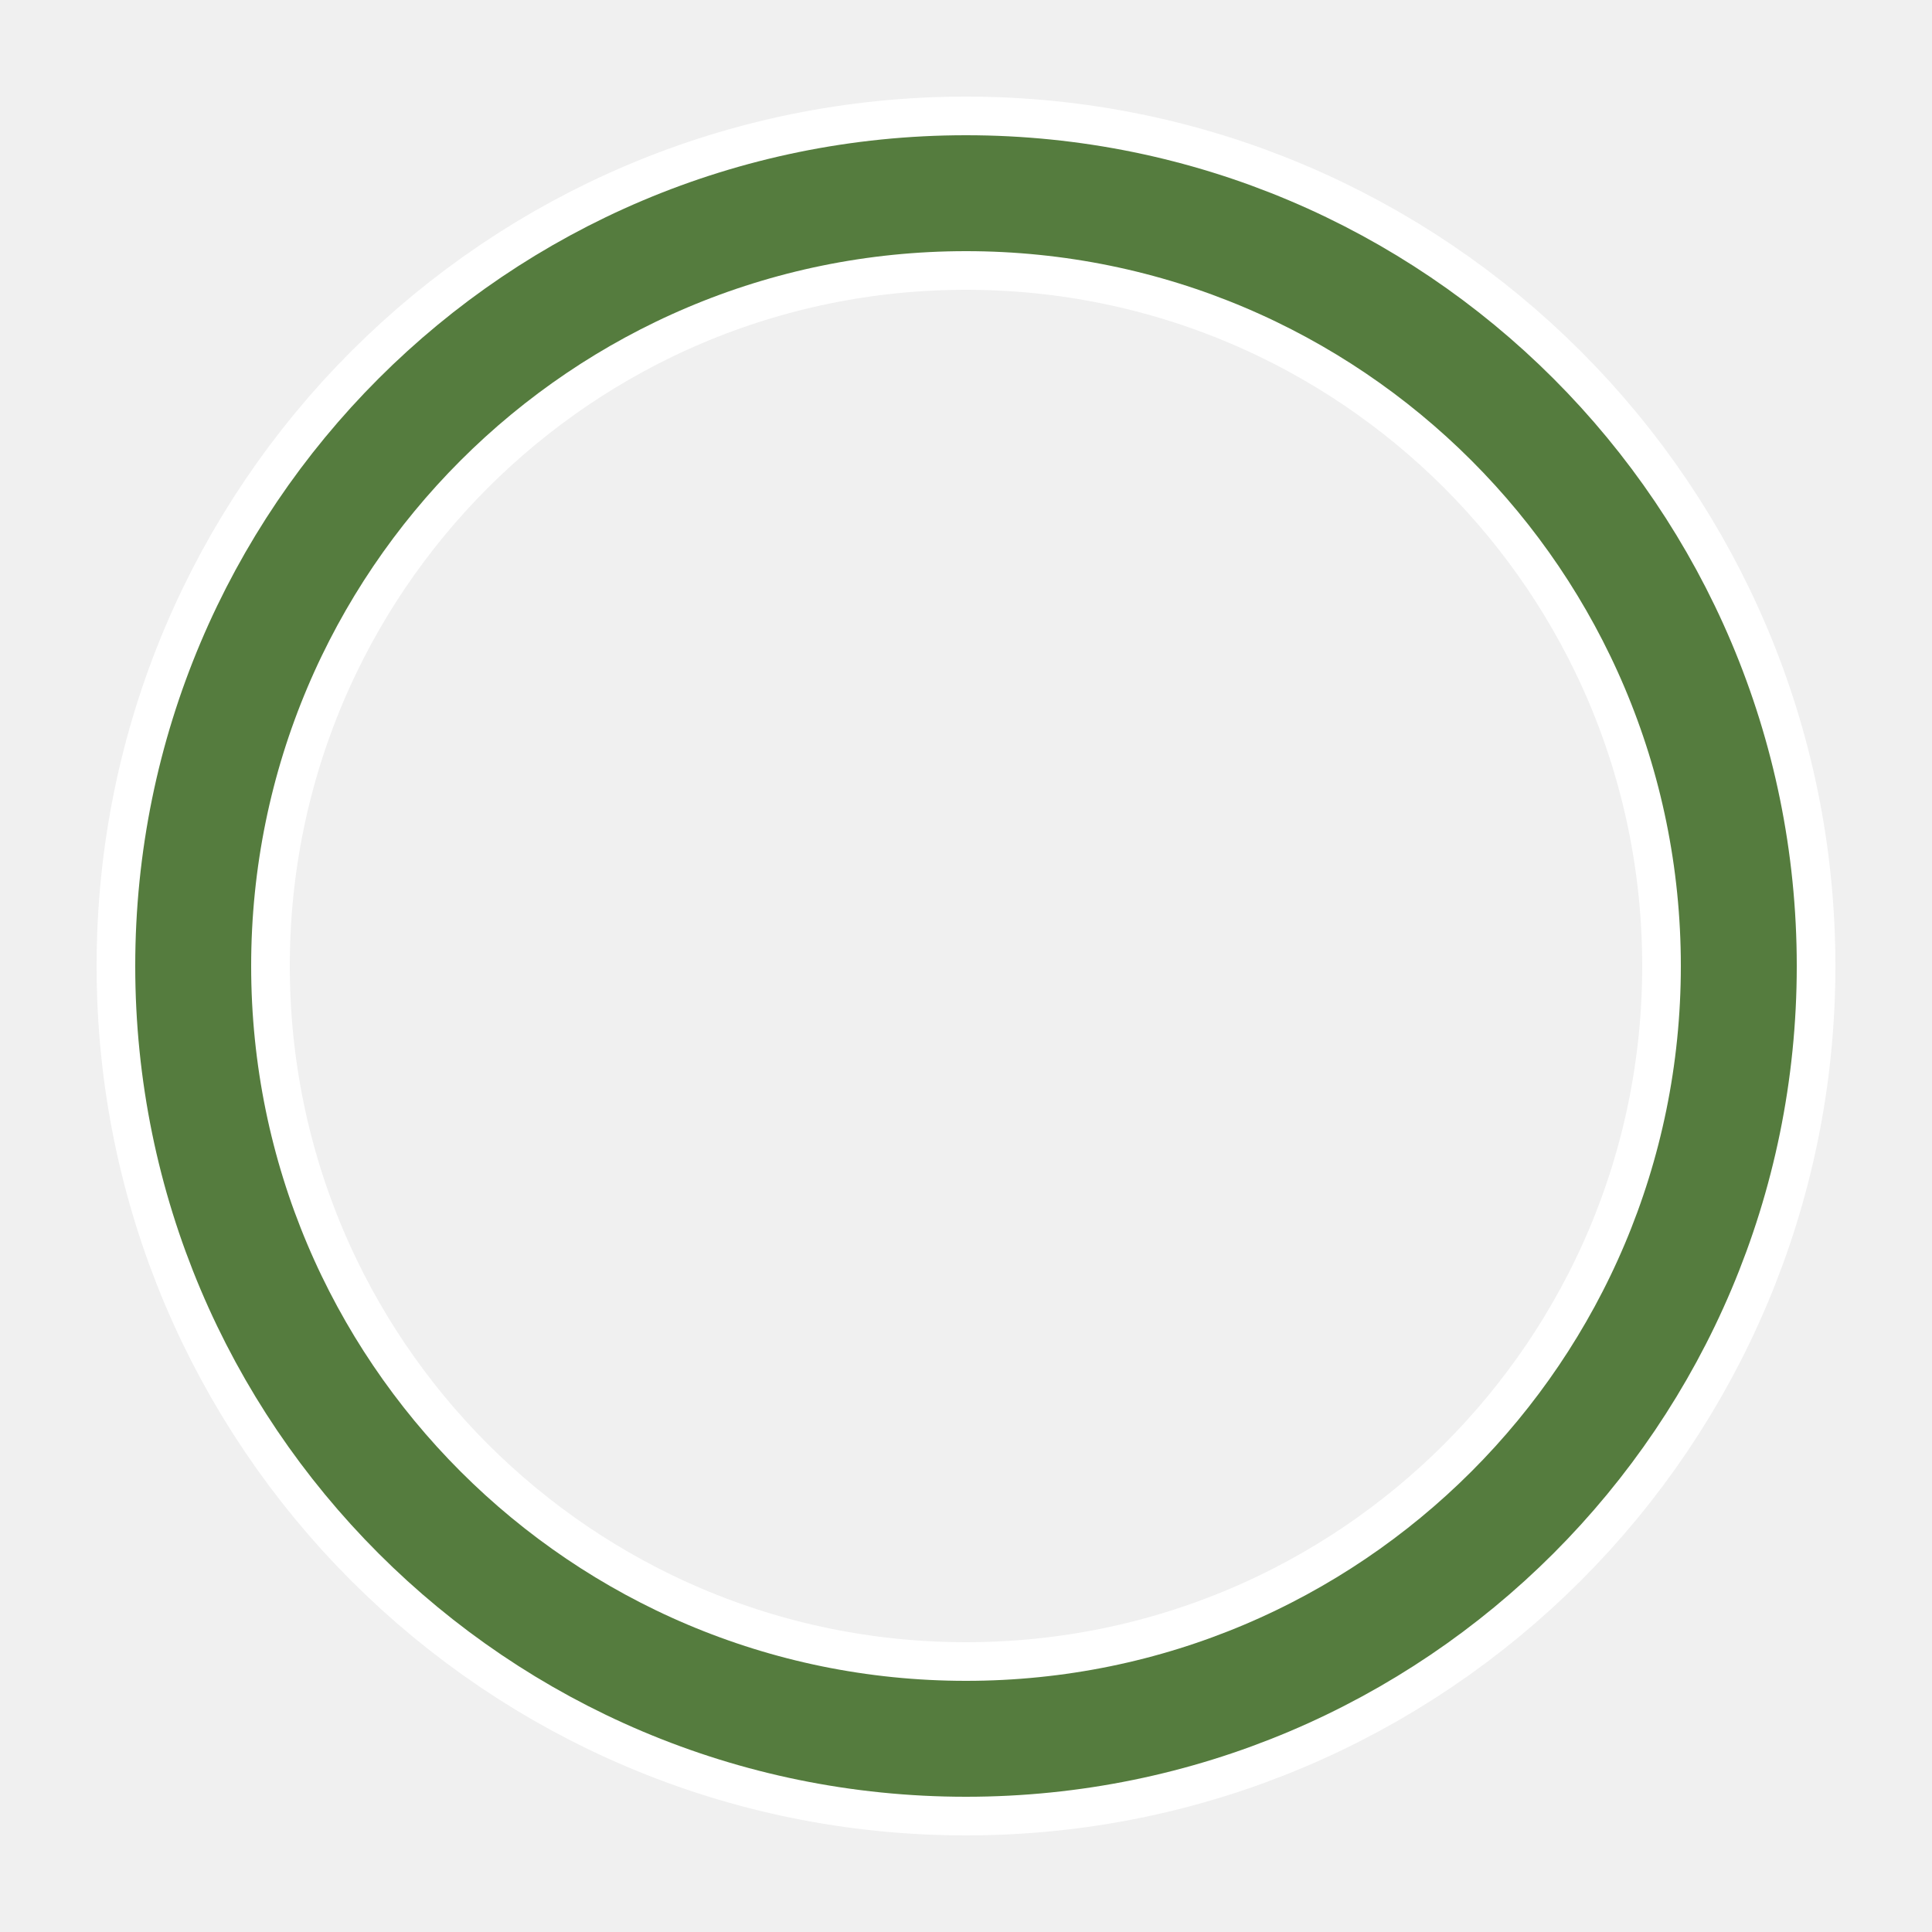
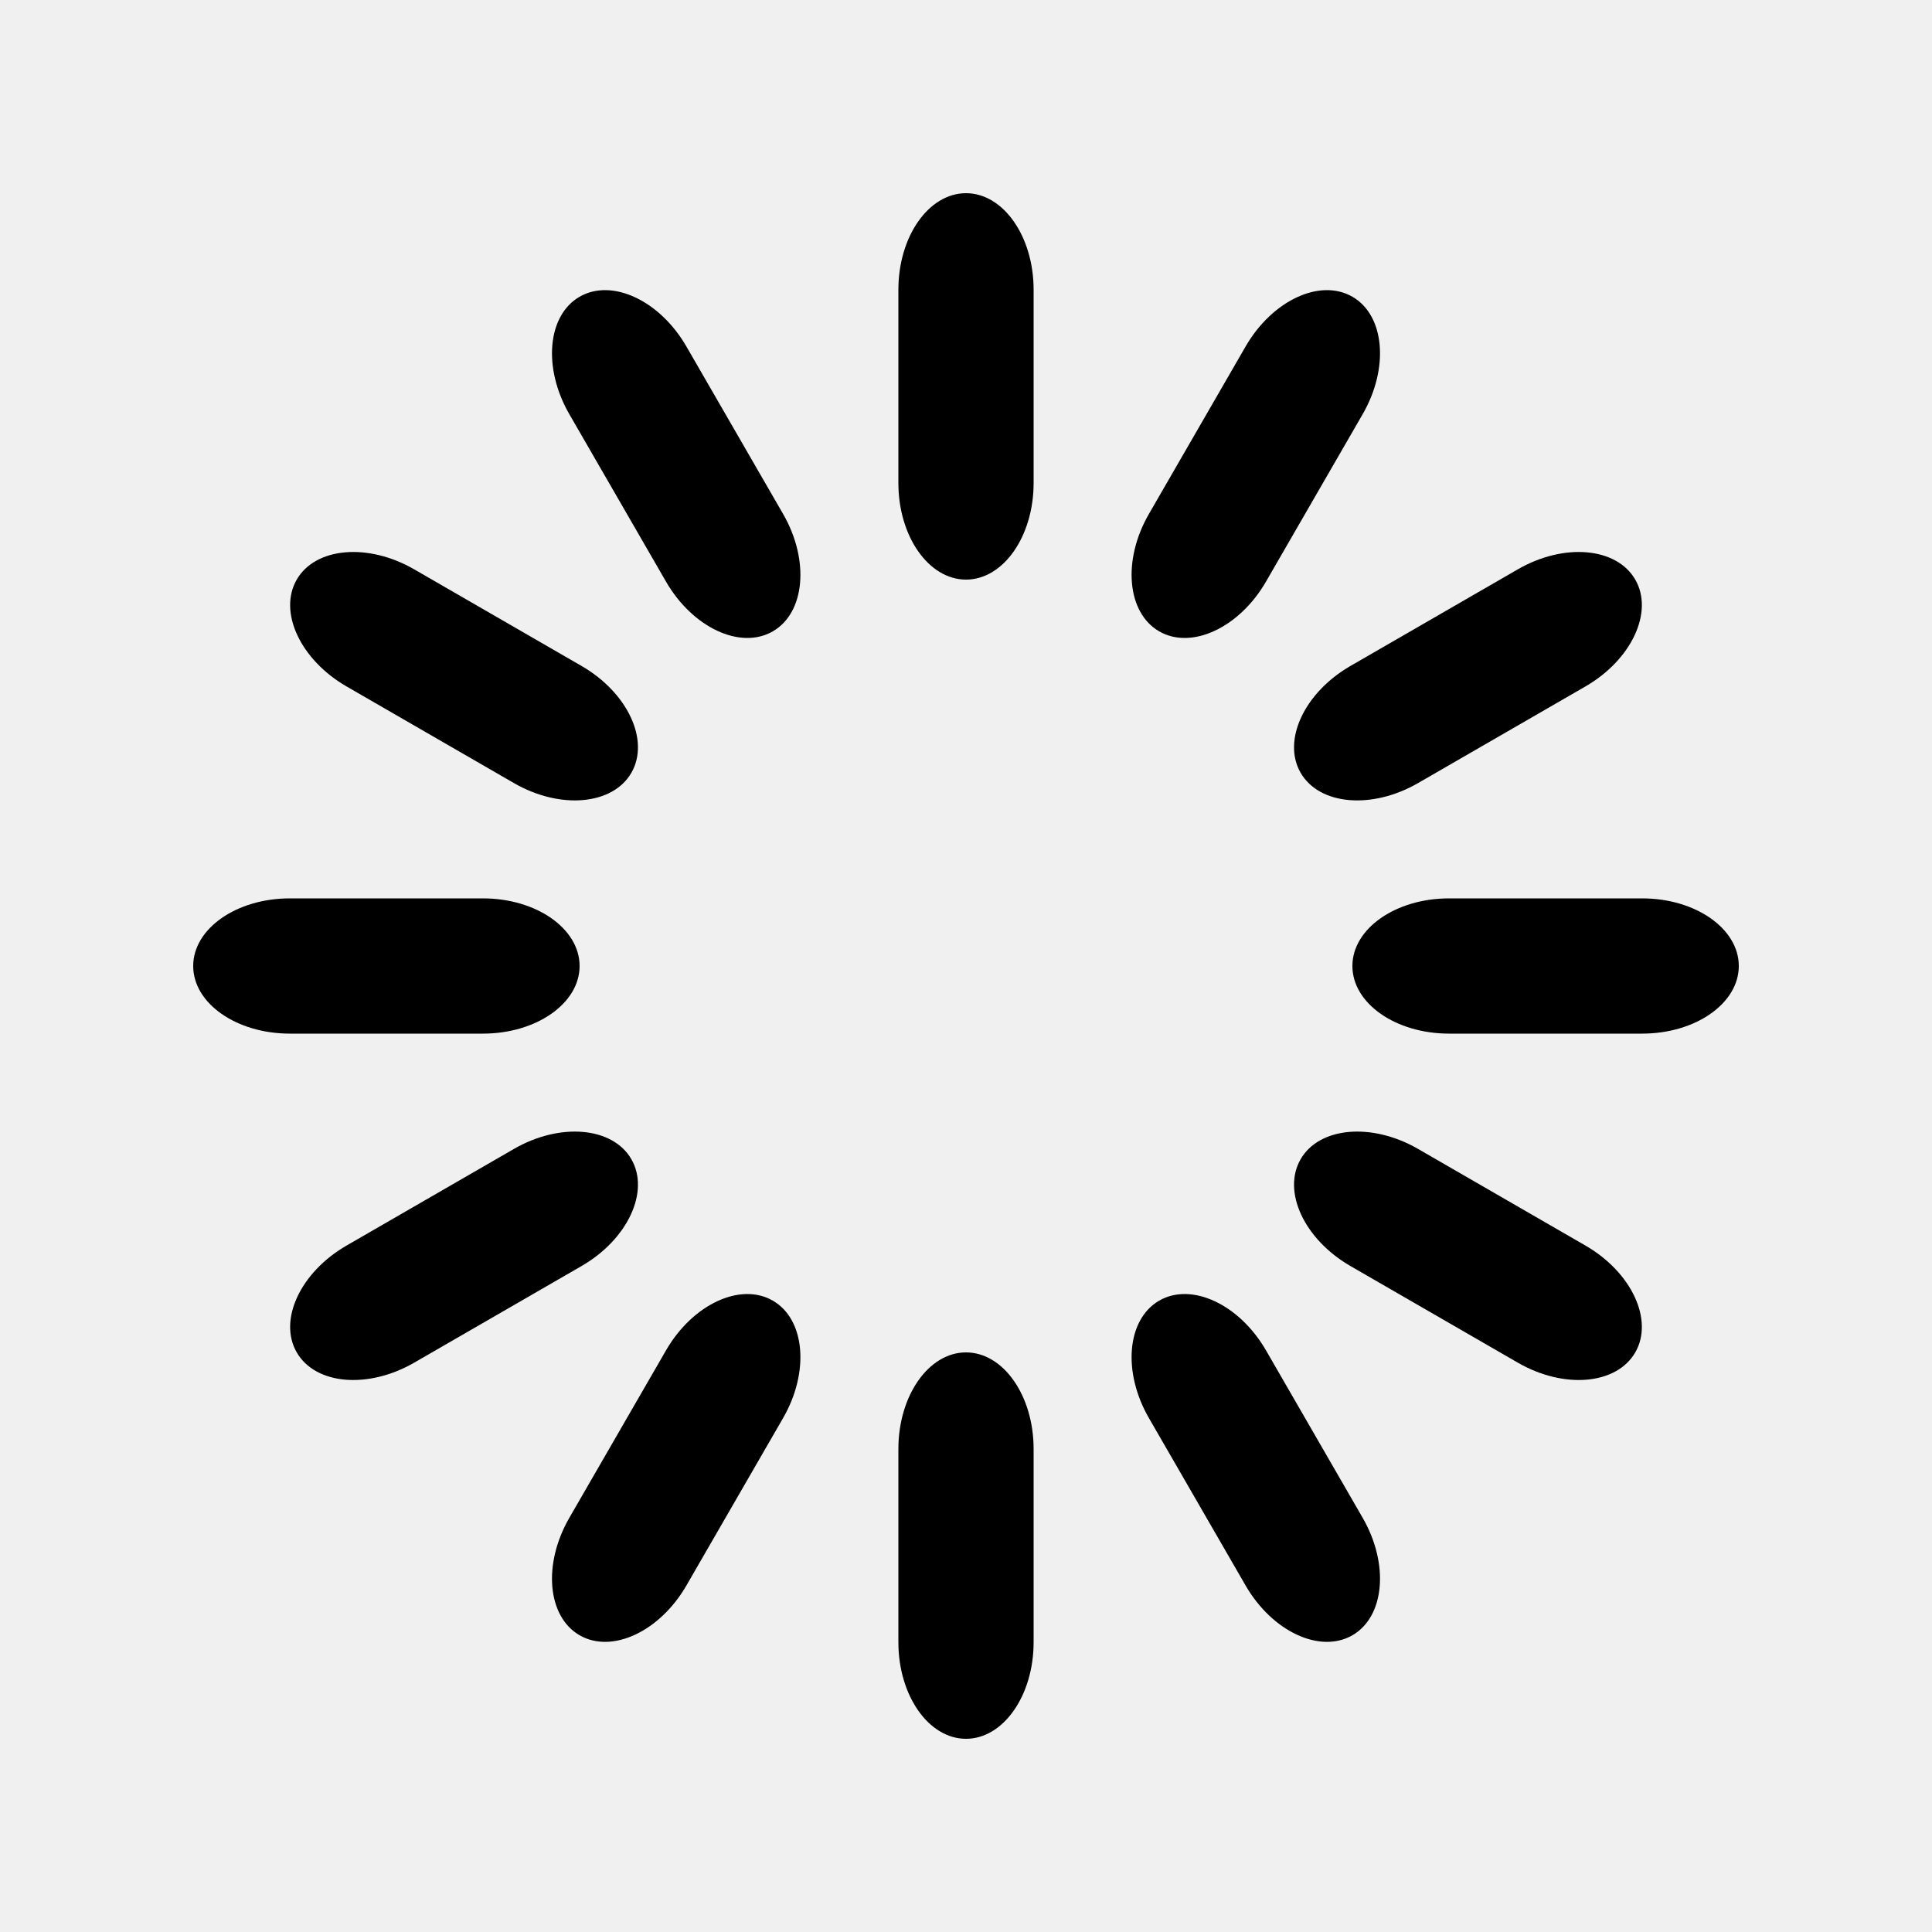
- <svg xmlns="http://www.w3.org/2000/svg" width="120px" height="120px" viewBox="0 0 100 100" preserveAspectRatio="xMidYMid" class="uil-ring-alt">
+ <svg xmlns="http://www.w3.org/2000/svg" width="32px" height="32px" viewBox="0 0 100 100" preserveAspectRatio="xMidYMid" class="uil-default">
  <rect x="0" y="0" width="100" height="100" fill="none" class="bk" />
-   <circle cx="50" cy="50" r="40" stroke="#ffffff" fill="none" stroke-width="10" stroke-linecap="round" />
-   <circle cx="50" cy="50" r="40" stroke="#557c3e" fill="none" stroke-width="6" stroke-linecap="round">
-     <animate attributeName="stroke-dashoffset" dur="2s" repeatCount="indefinite" from="0" to="502" />
-     <animate attributeName="stroke-dasharray" dur="2s" repeatCount="indefinite" values="125.5 125.5;1 250;125.5 125.5" />
-   </circle>
+   <rect x="46.5" y="40" width="7" height="20" rx="5" ry="5" fill="#000000" transform="rotate(0 50 50) translate(0 -30)">
+     <animate attributeName="opacity" from="1" to="0" dur="1s" begin="0s" repeatCount="indefinite" />
+   </rect>
+   <rect x="46.5" y="40" width="7" height="20" rx="5" ry="5" fill="#000000" transform="rotate(30 50 50) translate(0 -30)">
+     <animate attributeName="opacity" from="1" to="0" dur="1s" begin="0.083s" repeatCount="indefinite" />
+   </rect>
+   <rect x="46.5" y="40" width="7" height="20" rx="5" ry="5" fill="#000000" transform="rotate(60 50 50) translate(0 -30)">
+     <animate attributeName="opacity" from="1" to="0" dur="1s" begin="0.167s" repeatCount="indefinite" />
+   </rect>
+   <rect x="46.5" y="40" width="7" height="20" rx="5" ry="5" fill="#000000" transform="rotate(90 50 50) translate(0 -30)">
+     <animate attributeName="opacity" from="1" to="0" dur="1s" begin="0.25s" repeatCount="indefinite" />
+   </rect>
+   <rect x="46.5" y="40" width="7" height="20" rx="5" ry="5" fill="#000000" transform="rotate(120 50 50) translate(0 -30)">
+     <animate attributeName="opacity" from="1" to="0" dur="1s" begin="0.333s" repeatCount="indefinite" />
+   </rect>
+   <rect x="46.5" y="40" width="7" height="20" rx="5" ry="5" fill="#000000" transform="rotate(150 50 50) translate(0 -30)">
+     <animate attributeName="opacity" from="1" to="0" dur="1s" begin="0.417s" repeatCount="indefinite" />
+   </rect>
+   <rect x="46.5" y="40" width="7" height="20" rx="5" ry="5" fill="#000000" transform="rotate(180 50 50) translate(0 -30)">
+     <animate attributeName="opacity" from="1" to="0" dur="1s" begin="0.5s" repeatCount="indefinite" />
+   </rect>
+   <rect x="46.5" y="40" width="7" height="20" rx="5" ry="5" fill="#000000" transform="rotate(210 50 50) translate(0 -30)">
+     <animate attributeName="opacity" from="1" to="0" dur="1s" begin="0.583s" repeatCount="indefinite" />
+   </rect>
+   <rect x="46.5" y="40" width="7" height="20" rx="5" ry="5" fill="#000000" transform="rotate(240 50 50) translate(0 -30)">
+     <animate attributeName="opacity" from="1" to="0" dur="1s" begin="0.667s" repeatCount="indefinite" />
+   </rect>
+   <rect x="46.5" y="40" width="7" height="20" rx="5" ry="5" fill="#000000" transform="rotate(270 50 50) translate(0 -30)">
+     <animate attributeName="opacity" from="1" to="0" dur="1s" begin="0.75s" repeatCount="indefinite" />
+   </rect>
+   <rect x="46.5" y="40" width="7" height="20" rx="5" ry="5" fill="#000000" transform="rotate(300 50 50) translate(0 -30)">
+     <animate attributeName="opacity" from="1" to="0" dur="1s" begin="0.833s" repeatCount="indefinite" />
+   </rect>
+   <rect x="46.5" y="40" width="7" height="20" rx="5" ry="5" fill="#000000" transform="rotate(330 50 50) translate(0 -30)">
+     <animate attributeName="opacity" from="1" to="0" dur="1s" begin="0.917s" repeatCount="indefinite" />
+   </rect>
</svg>
